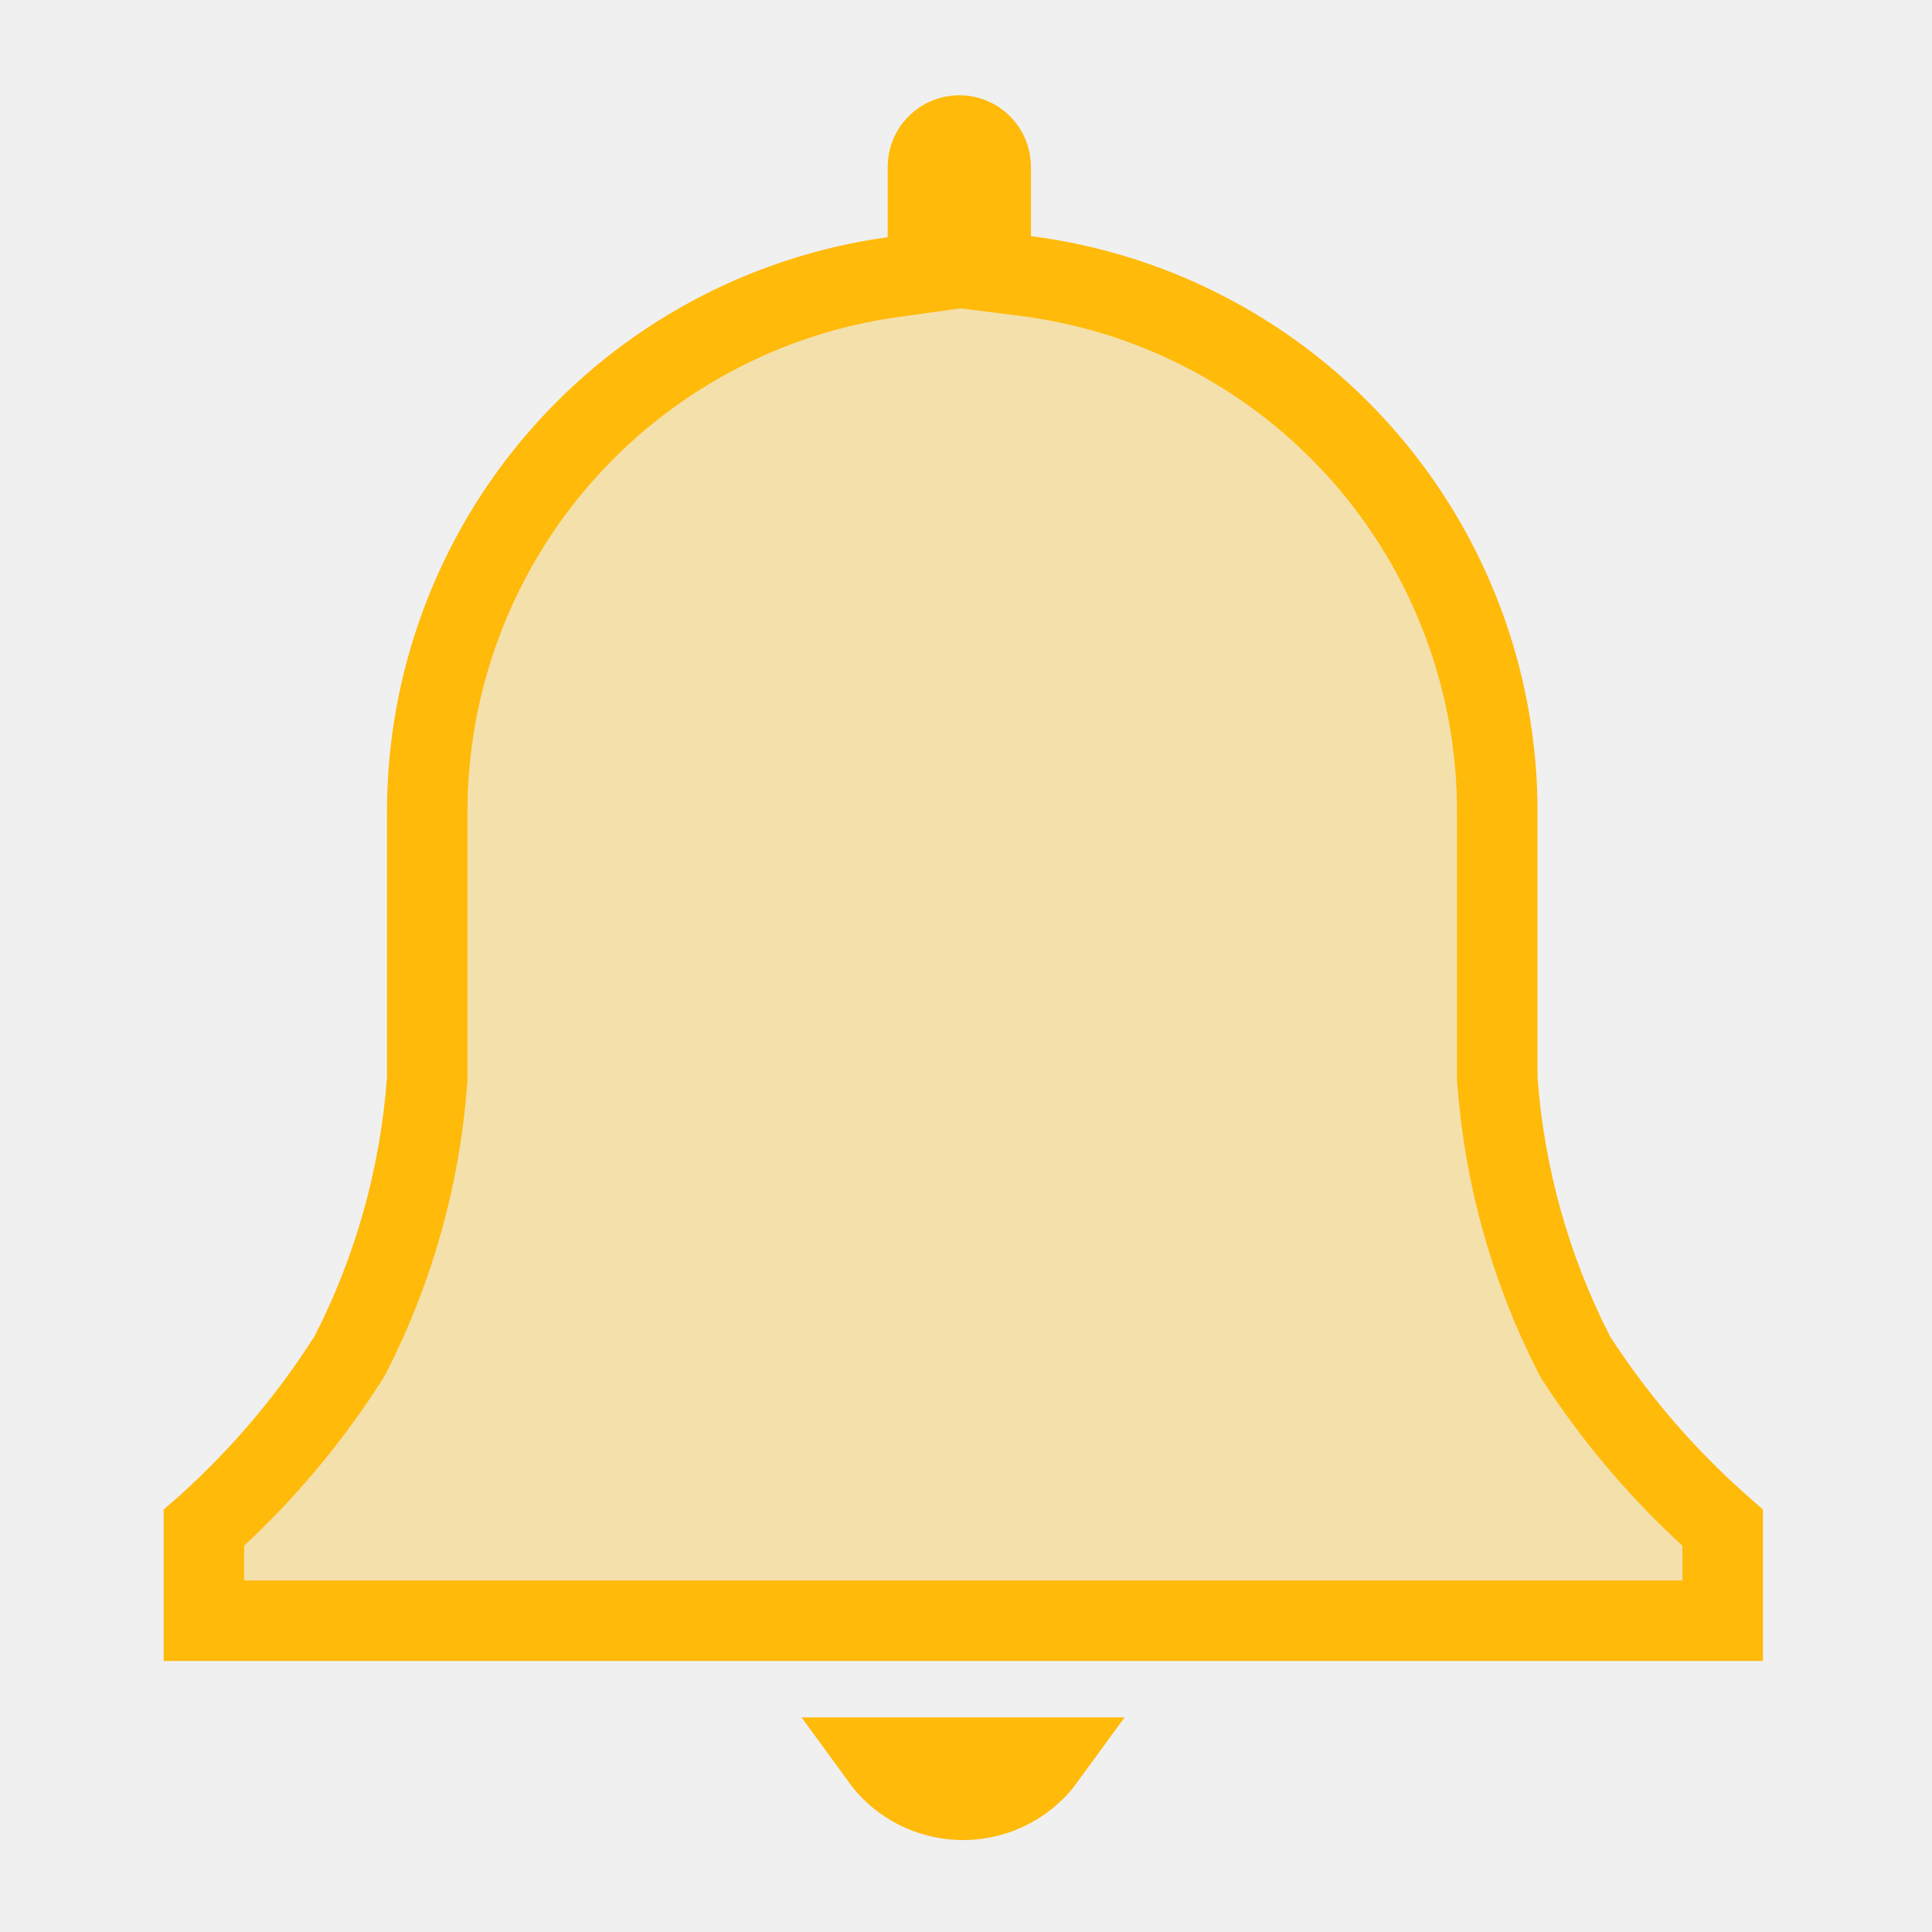
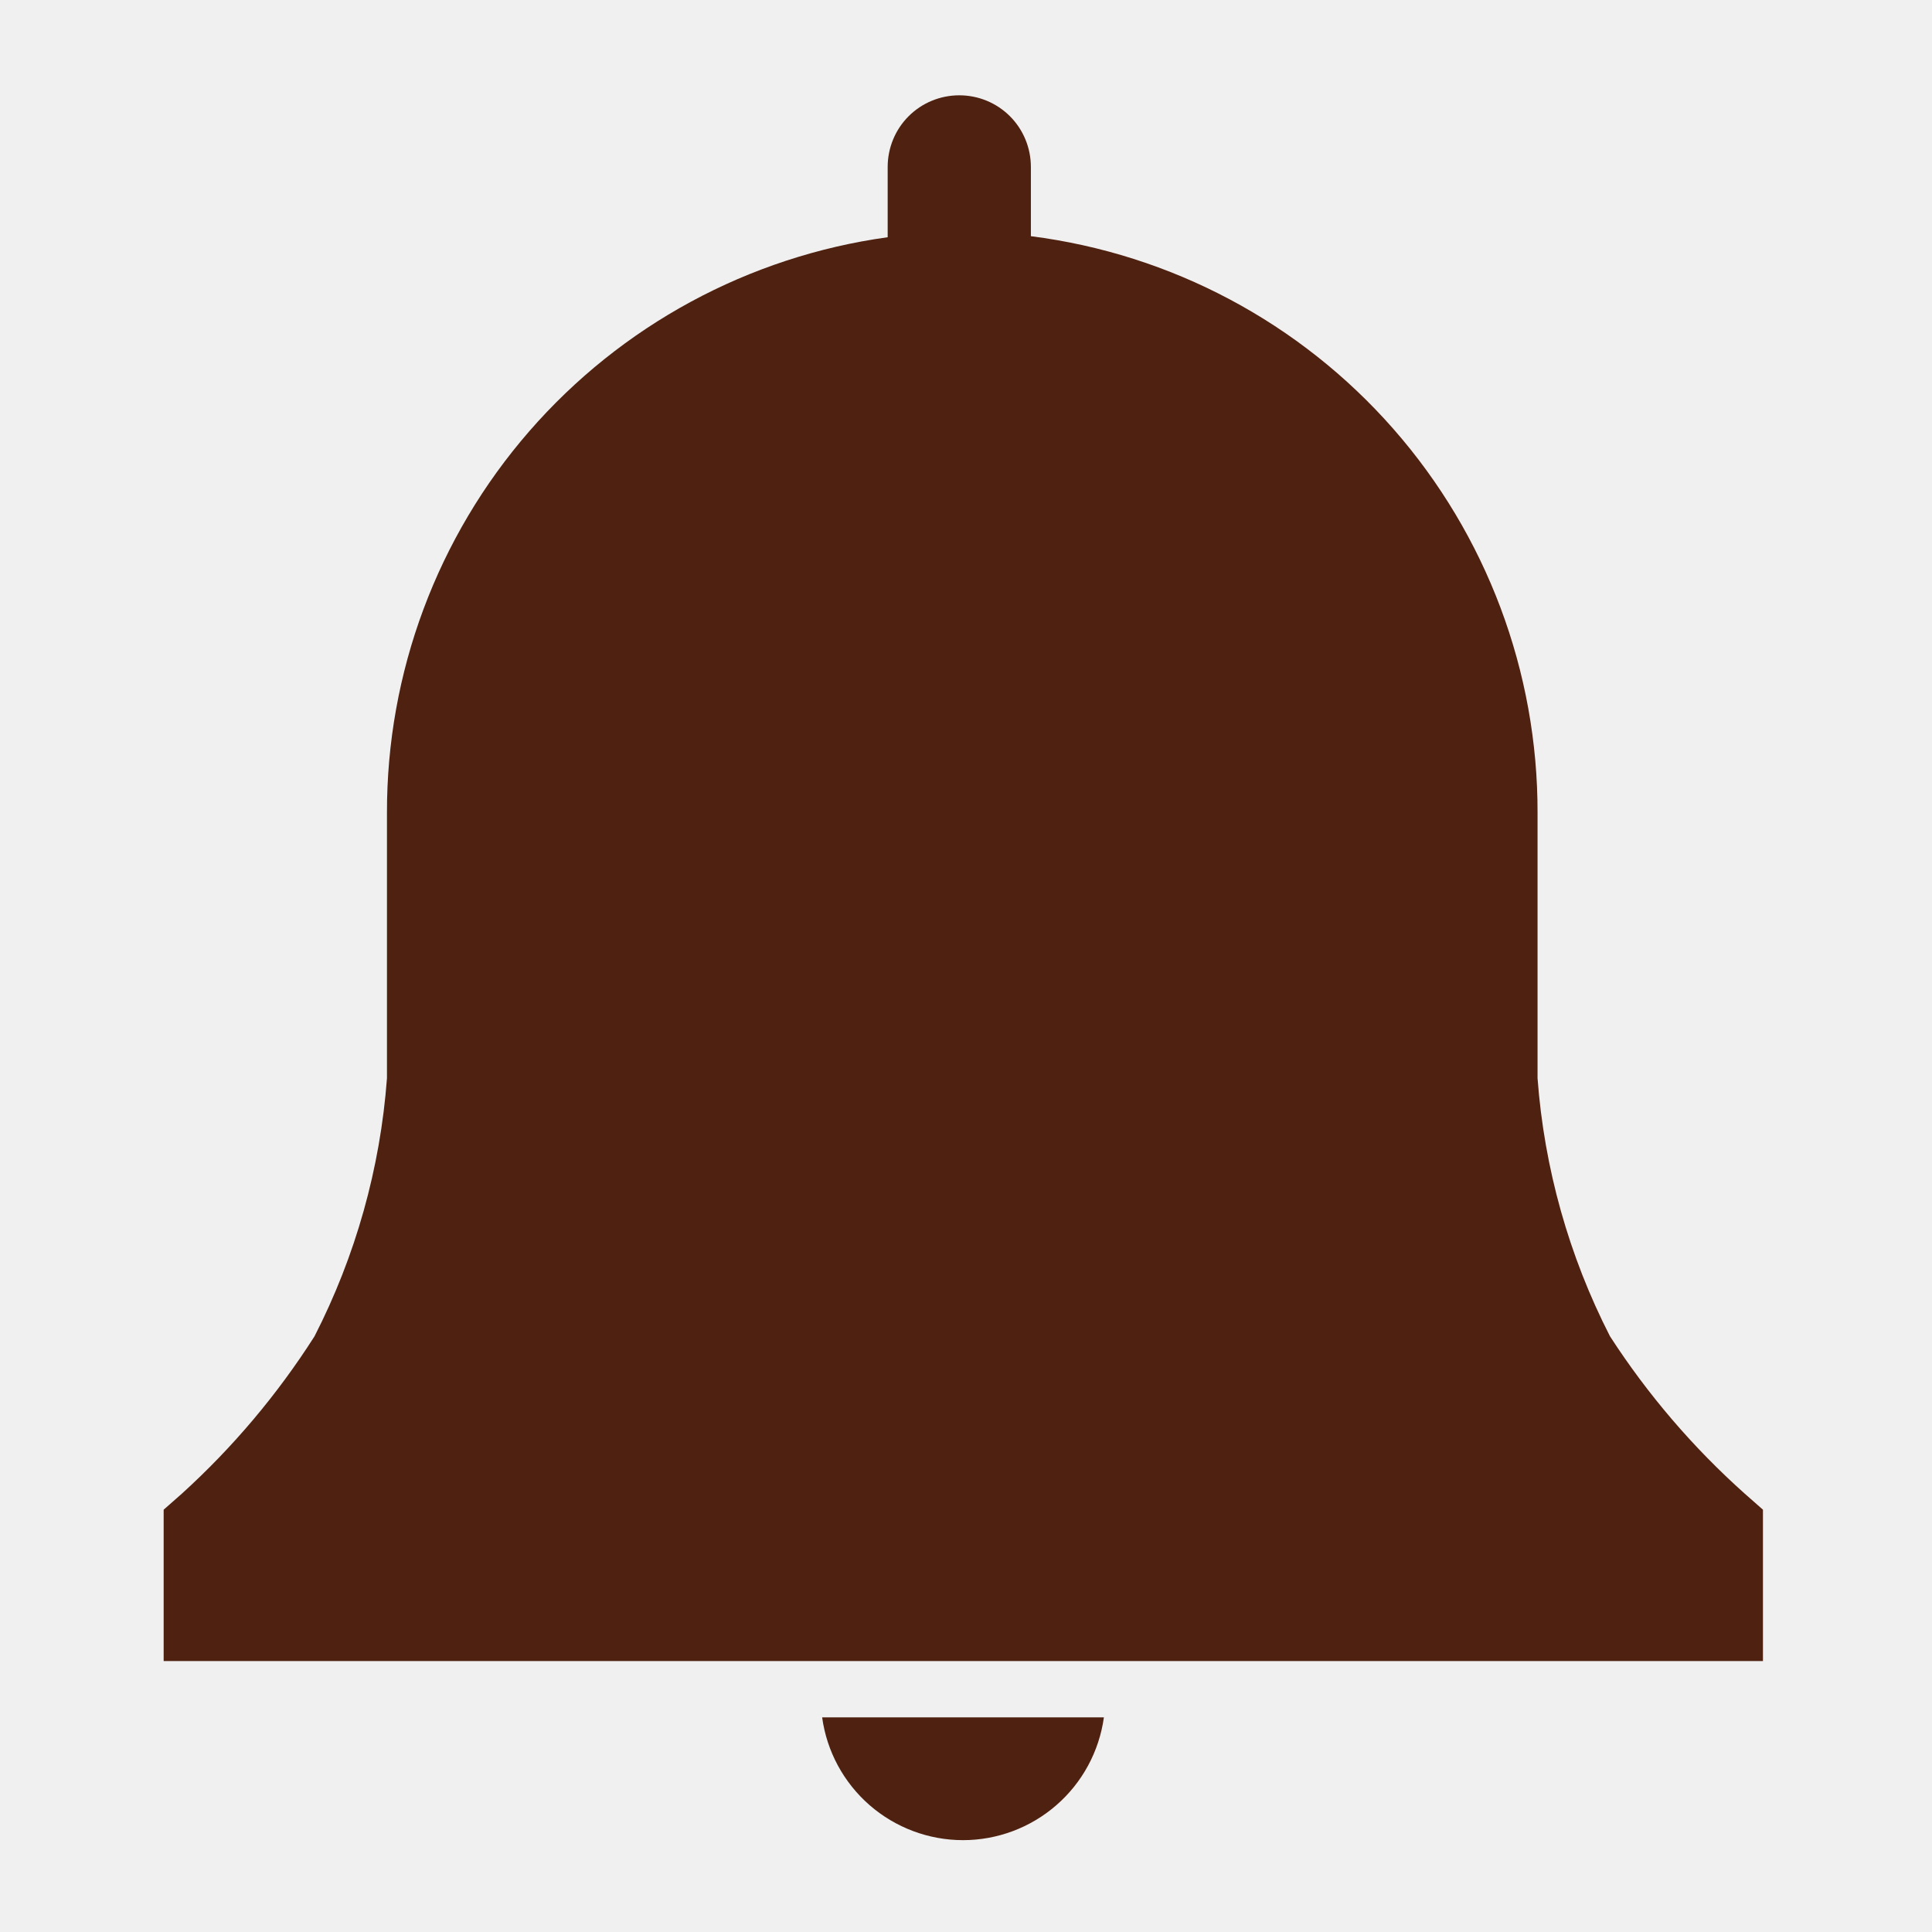
<svg xmlns="http://www.w3.org/2000/svg" width="24" height="24" viewBox="0 0 24 24" fill="none">
-   <g clip-path="url(#clip0_671_11743)">
-     <path d="M5.307 10.099C5.304 8.477 5.888 6.909 6.952 5.685C8.017 4.461 9.488 3.664 11.095 3.442L11.527 3.382V2.073C11.527 1.969 11.568 1.87 11.641 1.797C11.714 1.724 11.814 1.683 11.917 1.683C12.021 1.683 12.12 1.724 12.193 1.797C12.266 1.87 12.307 1.969 12.307 2.073V3.374L12.743 3.429C14.365 3.636 15.854 4.429 16.933 5.657C18.011 6.885 18.604 8.464 18.6 10.098V13.412L18.602 13.43C18.69 14.615 19.014 15.77 19.555 16.828L19.567 16.85L19.58 16.872C20.072 17.632 20.665 18.323 21.341 18.926L21.343 18.928L21.4 18.978V20.133H2.533V18.979L2.591 18.928L2.596 18.923C3.262 18.319 3.845 17.628 4.328 16.869L4.341 16.848L4.352 16.828C4.893 15.77 5.217 14.615 5.305 13.43L5.307 13.412V10.099Z" fill="#FFBA0A" fill-opacity="0.3" stroke="#FFBA0A" />
-     <path d="M12.988 21.834C12.932 21.911 12.868 21.983 12.795 22.046C12.565 22.247 12.269 22.358 11.963 22.358C11.658 22.358 11.362 22.247 11.131 22.046C11.058 21.983 10.995 21.911 10.939 21.834H12.988Z" fill="#FFBA0A" fill-opacity="0.3" stroke="#FFBA0A" />
+   <g clip-path="url(#clip0_1859_15341)">
+     <path d="M21.9 18.754L21.673 18.554C21.03 17.98 20.468 17.323 20 16.6C19.489 15.602 19.183 14.512 19.1 13.394V10.1C19.104 8.344 18.467 6.647 17.308 5.327C16.149 4.007 14.549 3.156 12.806 2.934V2.074C12.806 1.838 12.713 1.611 12.546 1.444C12.379 1.277 12.153 1.184 11.916 1.184C11.681 1.184 11.454 1.277 11.287 1.444C11.12 1.611 11.027 1.838 11.027 2.074V2.947C9.3 3.186 7.719 4.042 6.575 5.357C5.431 6.672 4.803 8.357 4.807 10.1V13.394C4.724 14.512 4.418 15.602 3.907 16.6C3.447 17.322 2.893 17.979 2.26 18.554L2.033 18.754V20.634H21.9V18.754Z" fill="#4F2110" />
+     <path d="M10.213 21.334C10.271 21.757 10.481 22.144 10.802 22.424C11.124 22.704 11.536 22.859 11.963 22.859C12.389 22.859 12.802 22.704 13.123 22.424C13.445 22.144 13.654 21.757 13.713 21.334H10.213Z" fill="#4F2110" />
  </g>
  <defs>
-     <clipPath id="clip0_671_11743">
+     <clipPath id="clip0_1859_15341">
      <rect width="24" height="24" fill="white" />
    </clipPath>
  </defs>
</svg>
